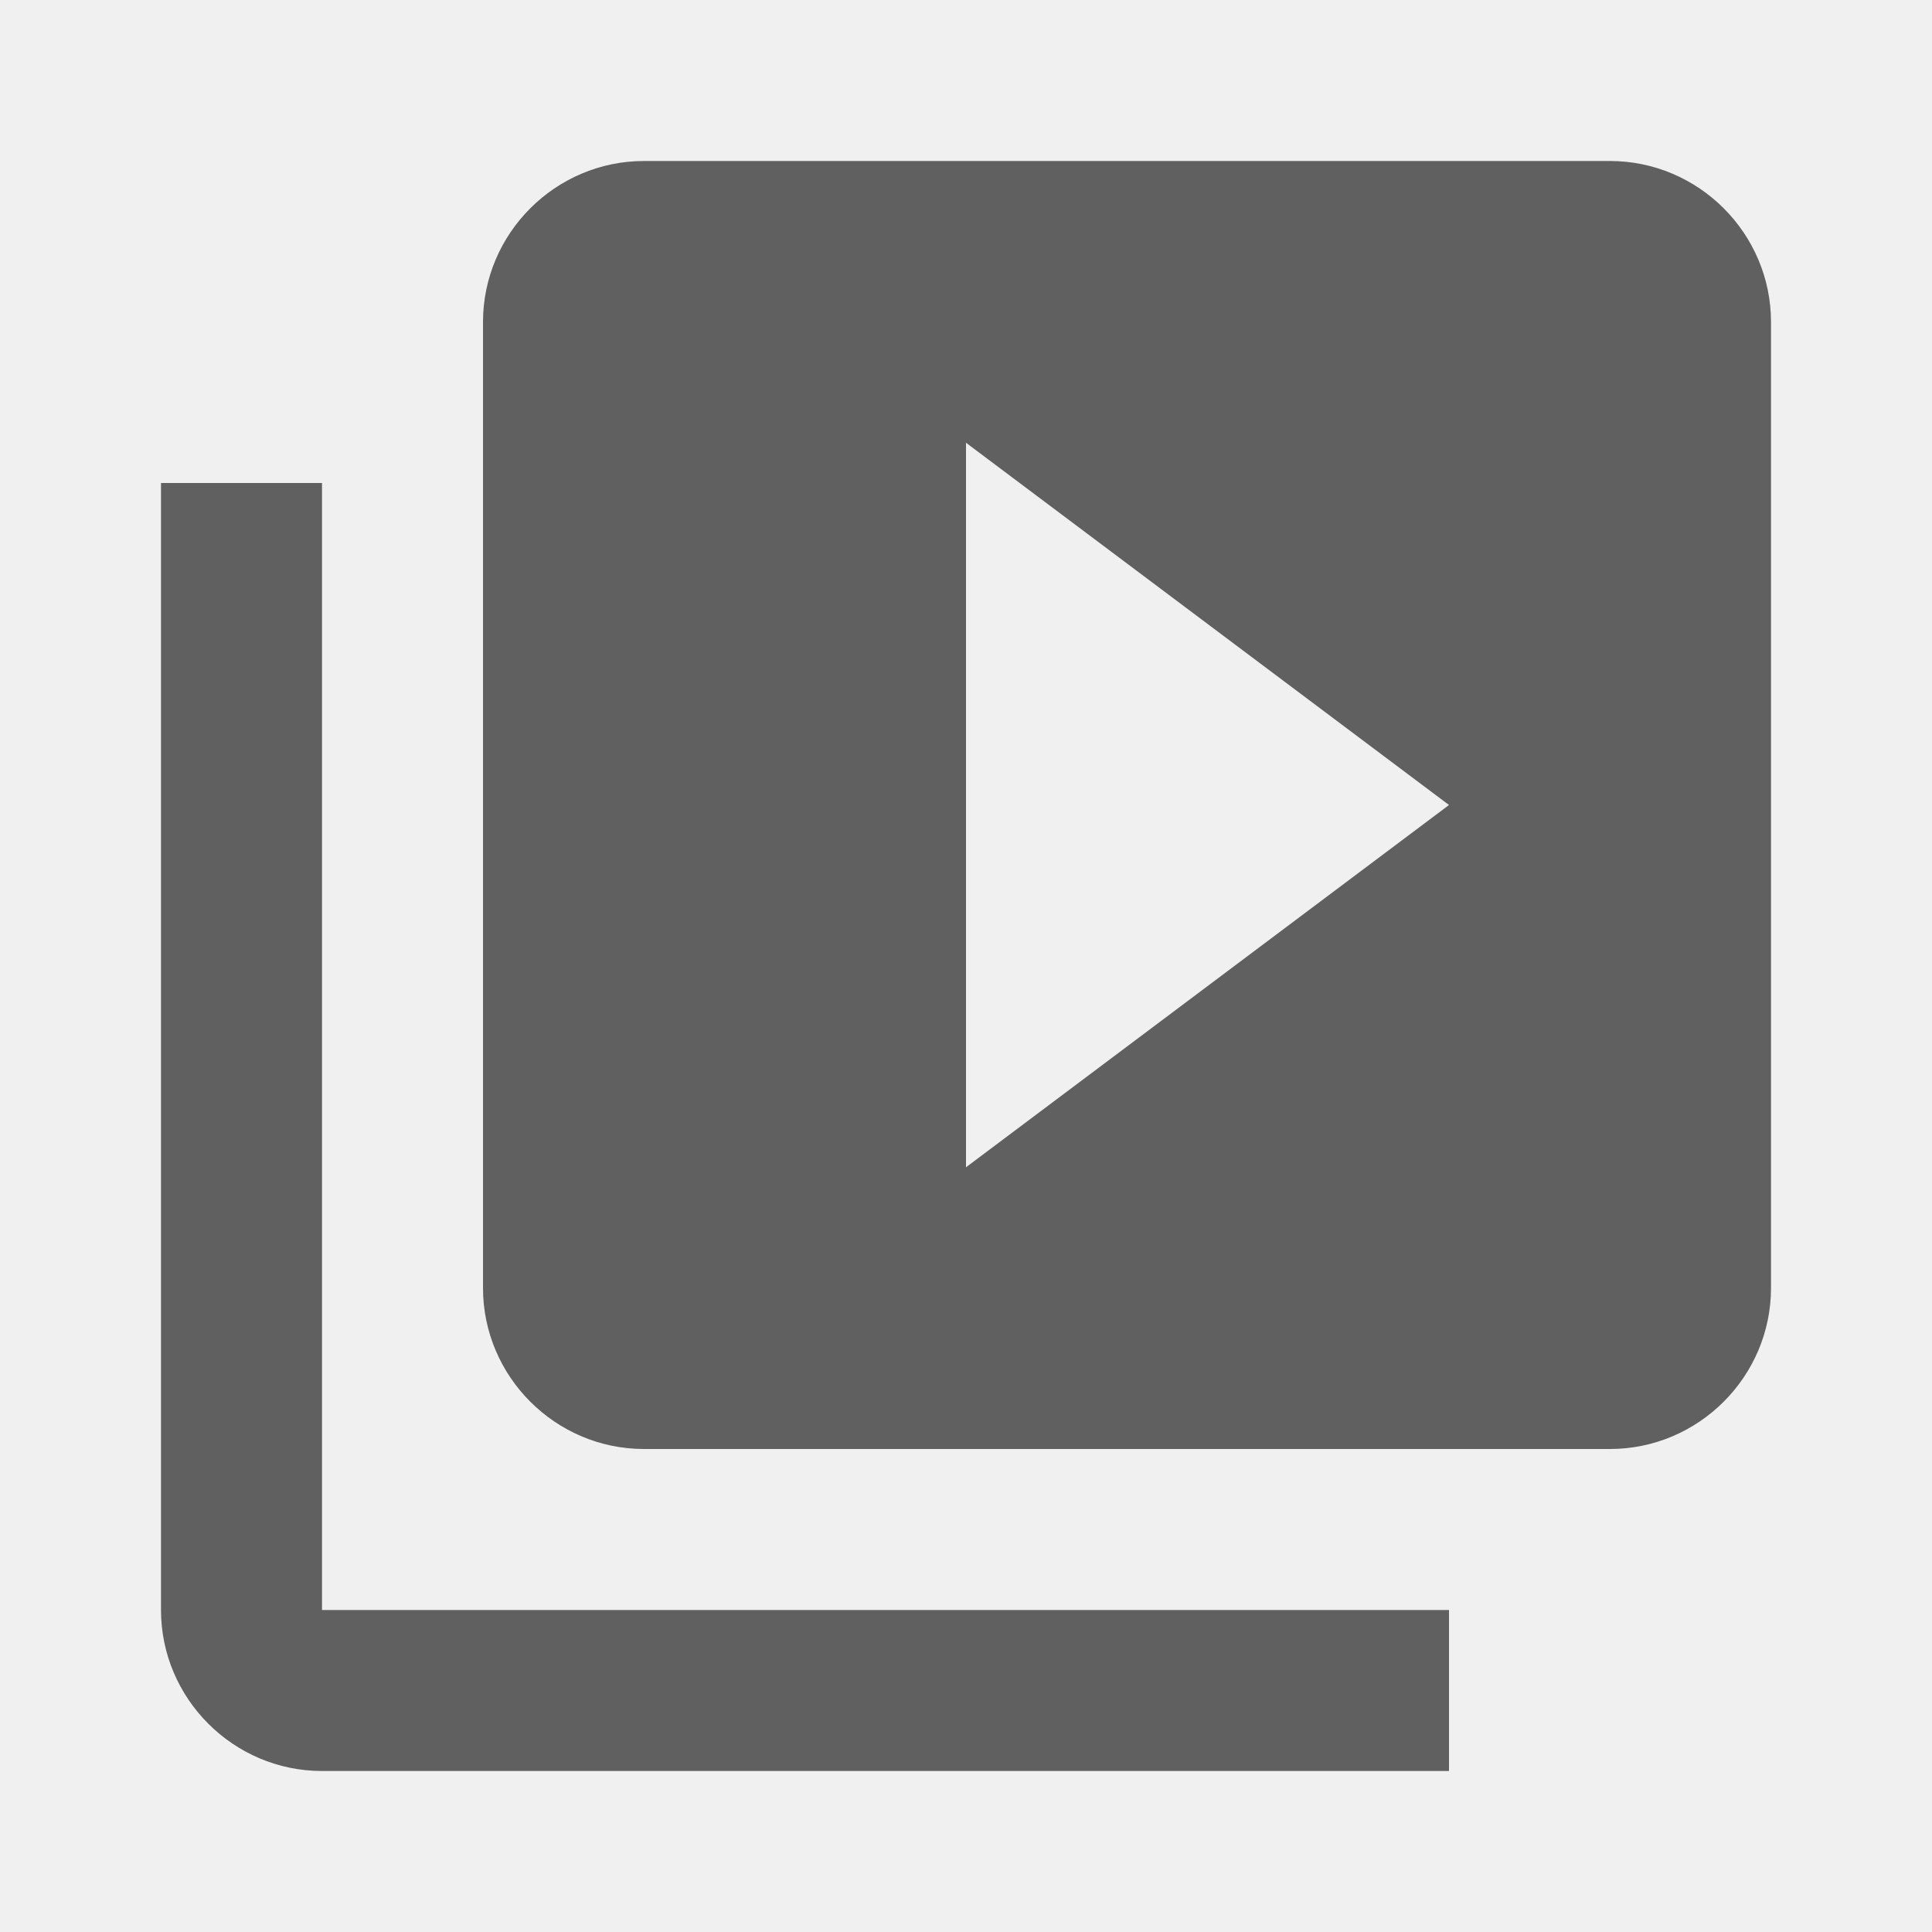
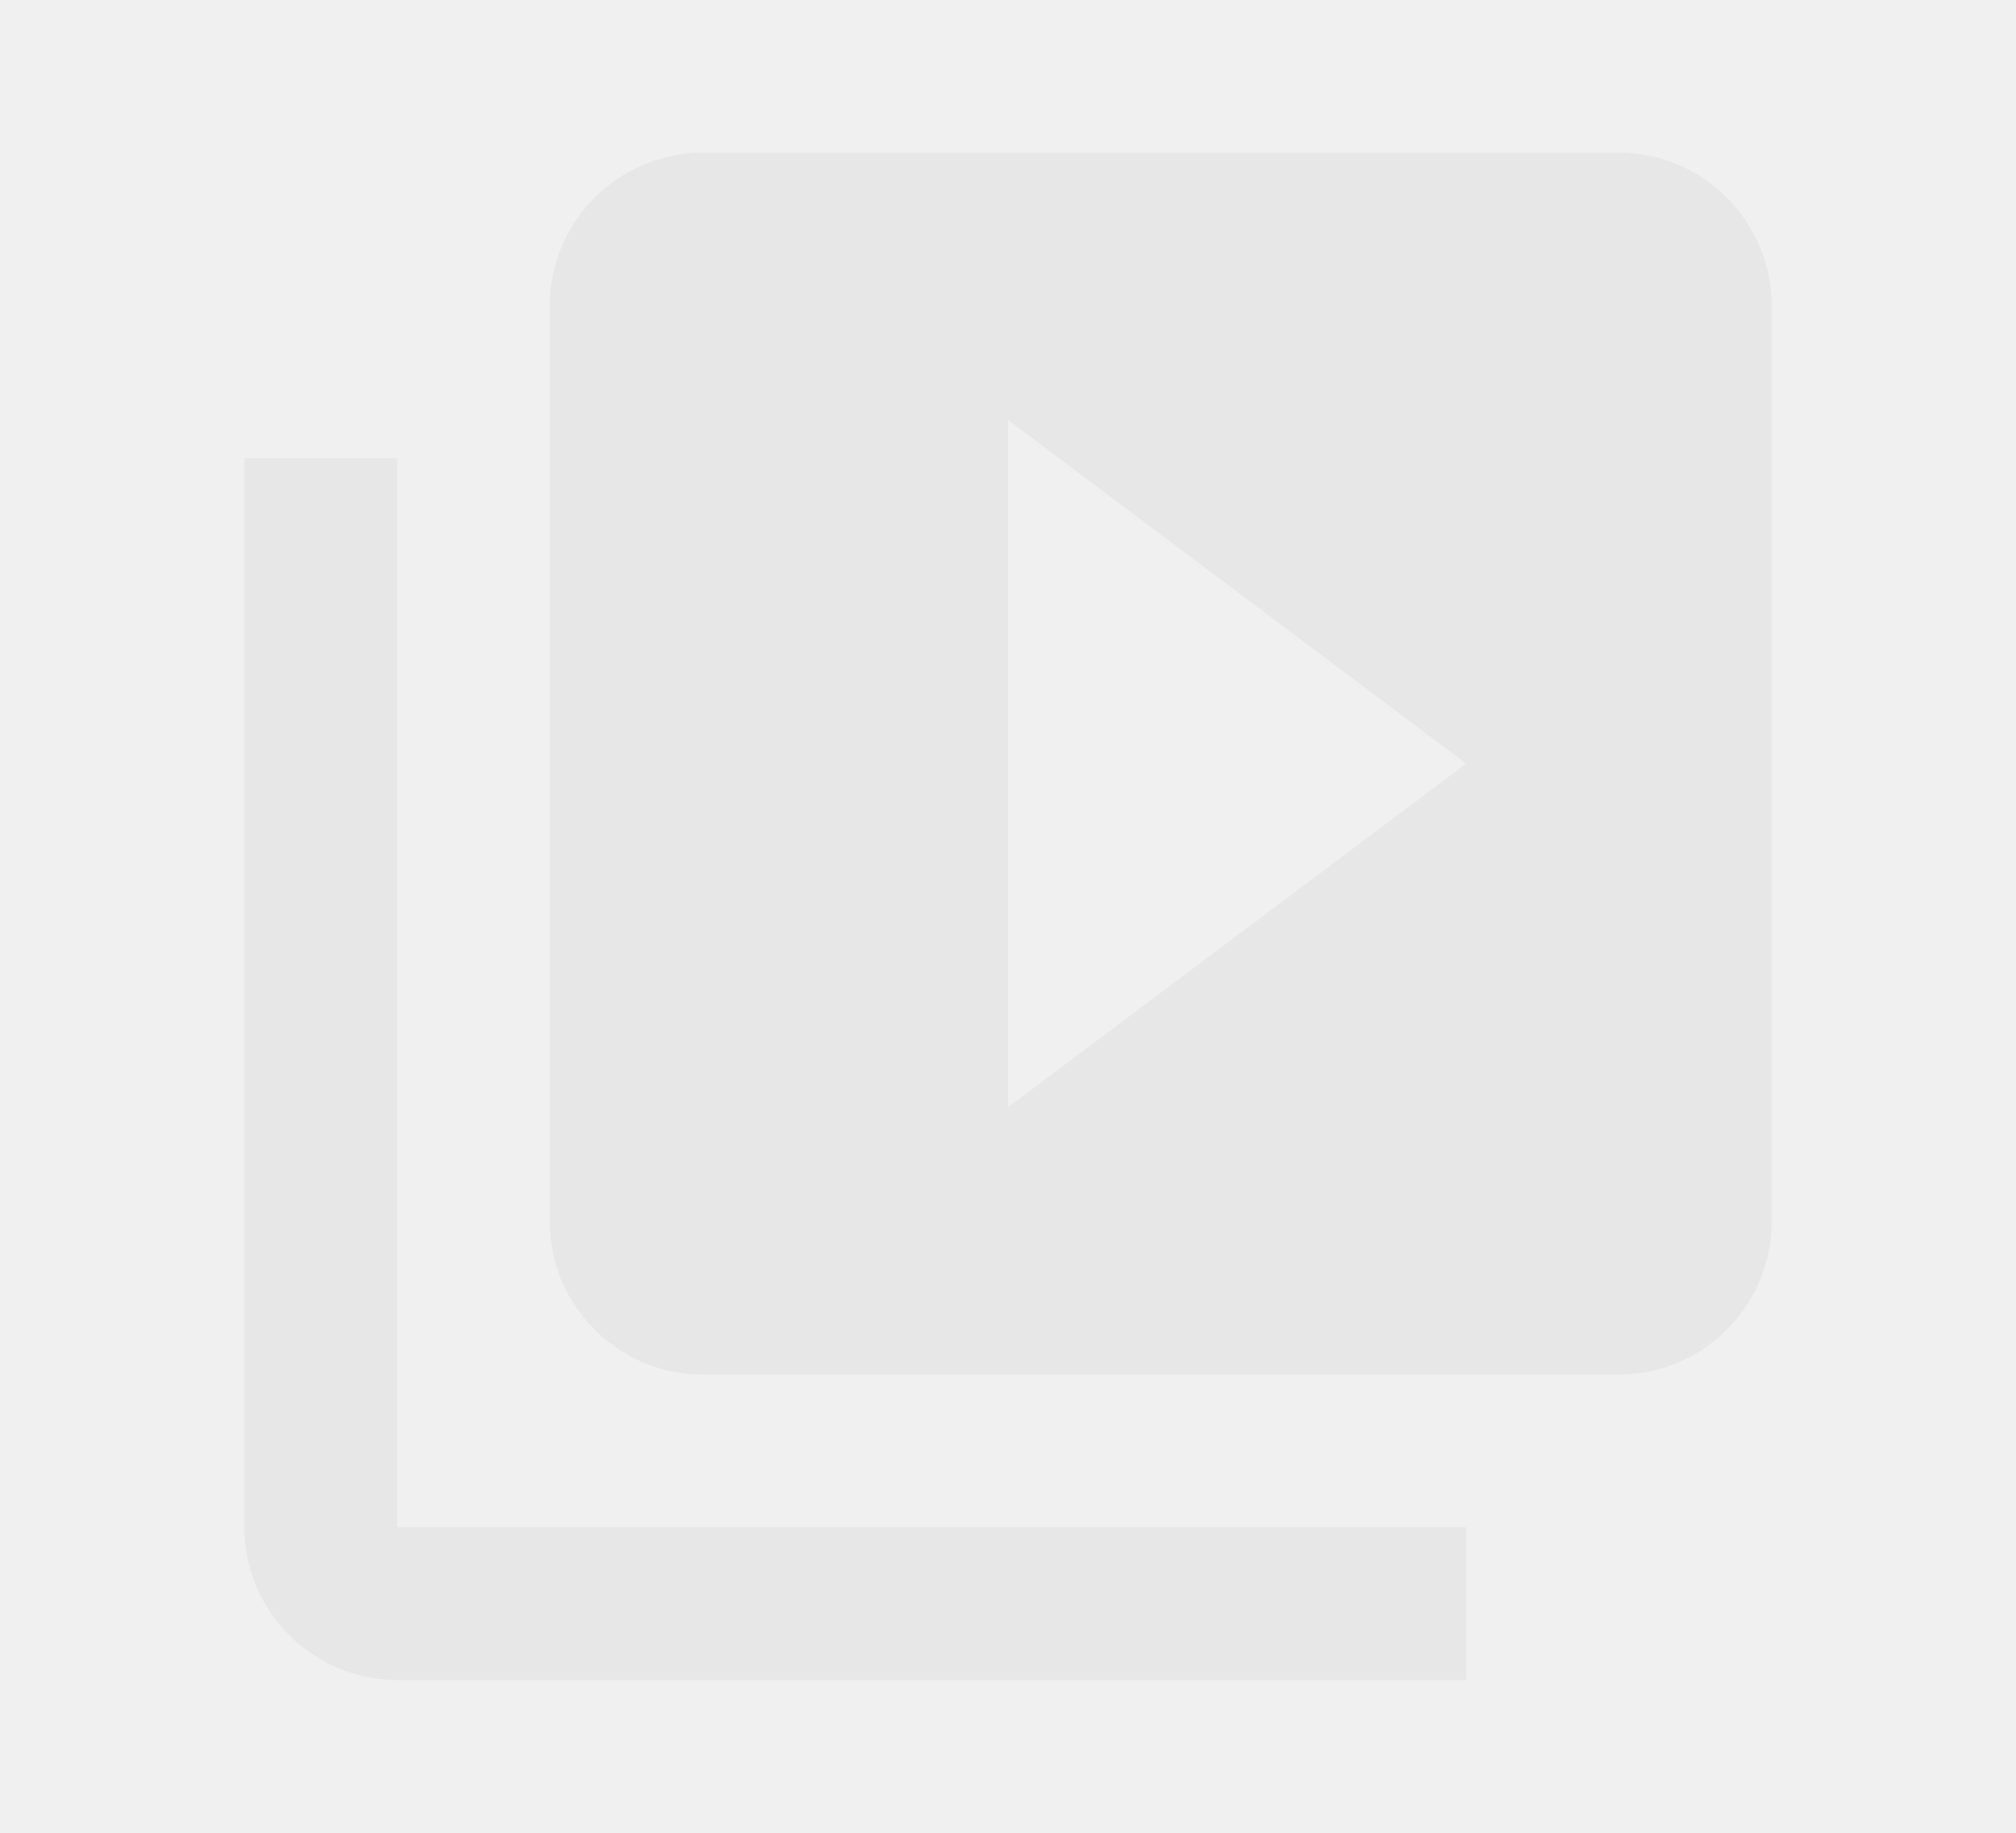
- <svg xmlns="http://www.w3.org/2000/svg" width="24" height="24" viewBox="0 0 24 24" fill="none">
-   <path d="M4 6H2V20C2 21.1 2.9 22 4 22H18V20H4V6ZM20 2H8C6.9 2 6 2.9 6 4V16C6 17.1 6.9 18 8 18H20C21.1 18 22 17.1 22 16V4C22 2.9 21.1 2 20 2ZM12 14.5V5.5L18 10L12 14.5Z" fill="#606060" />
+ <svg xmlns="http://www.w3.org/2000/svg" width="22" height="20" viewBox="0 0 24 24" fill="none">
+   <g clip-path="url(#clip0_255_131)">
+     <path d="M4 6H2V20C2 21.1 2.9 22 4 22H18V20H4V6ZM20 2H8C6.9 2 6 2.9 6 4V16C6 17.1 6.9 18 8 18H20C21.1 18 22 17.1 22 16V4C22 2.9 21.1 2 20 2ZM12 14.5V5.5L18 10L12 14.5Z" fill="#E7E7E7" />
+   </g>
+   <defs>
+     <clipPath id="clip0_255_131">
+       <rect width="24" height="24" fill="white" />
+     </clipPath>
+   </defs>
</svg>
